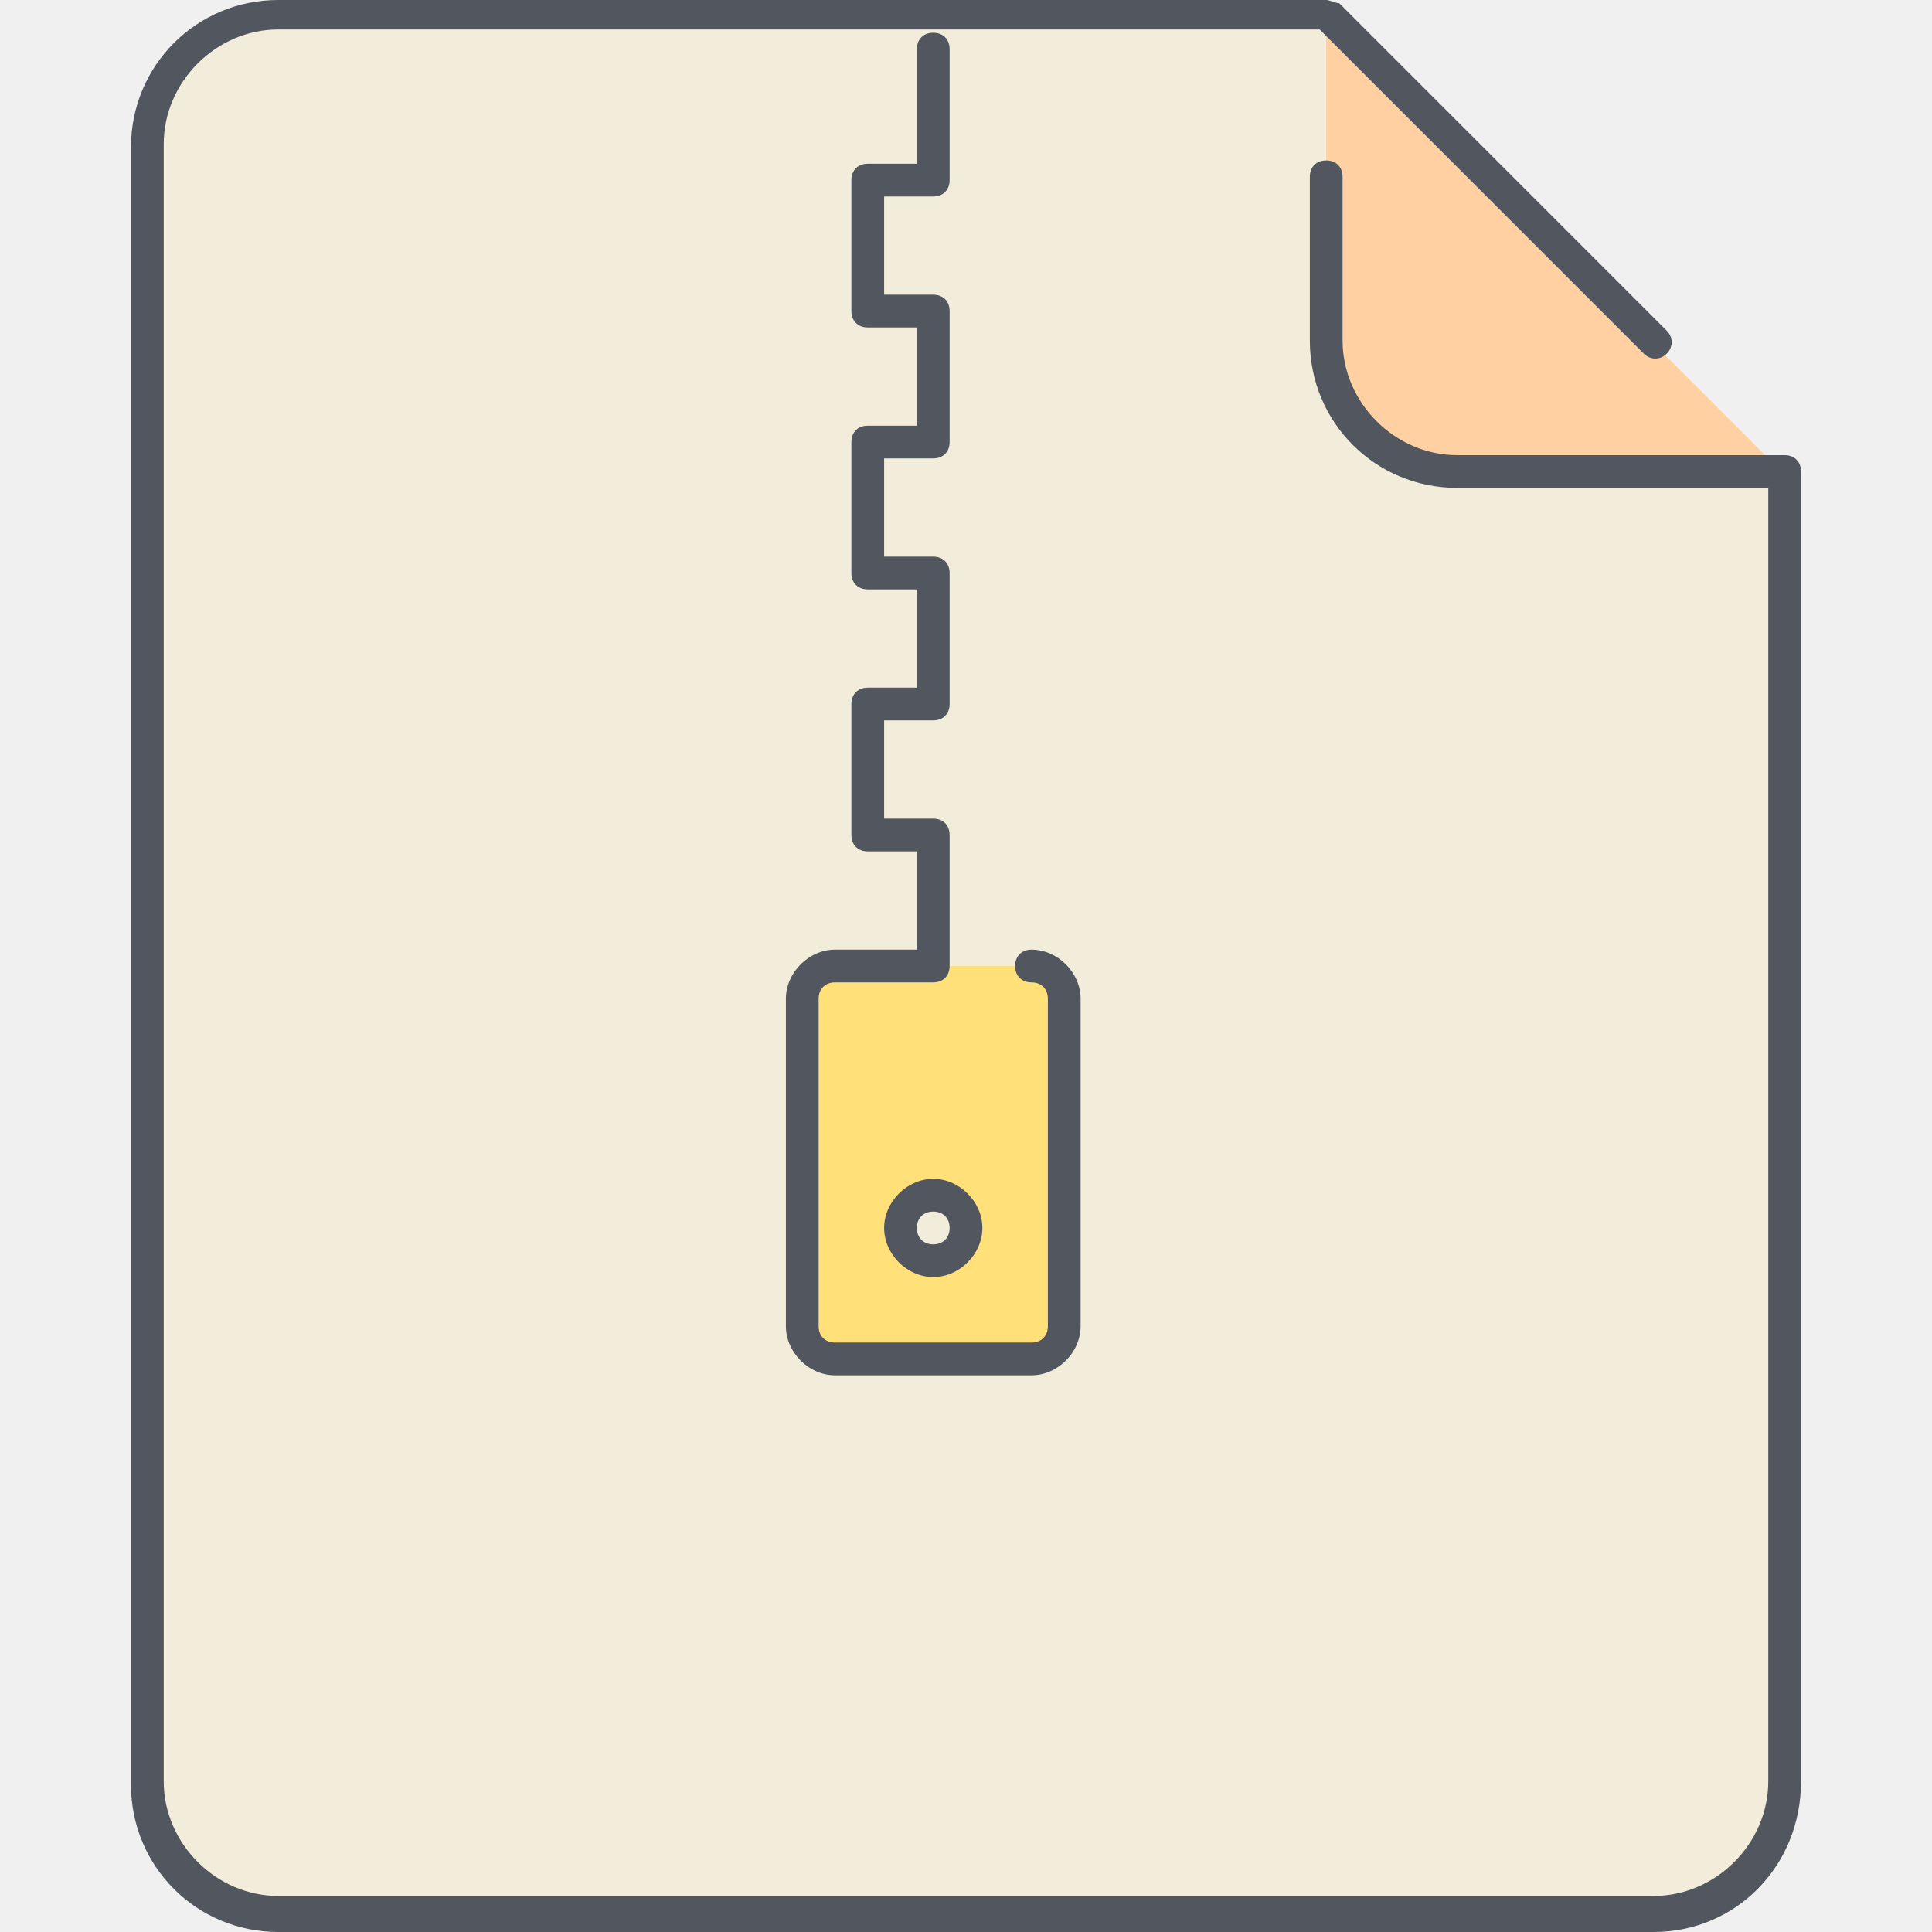
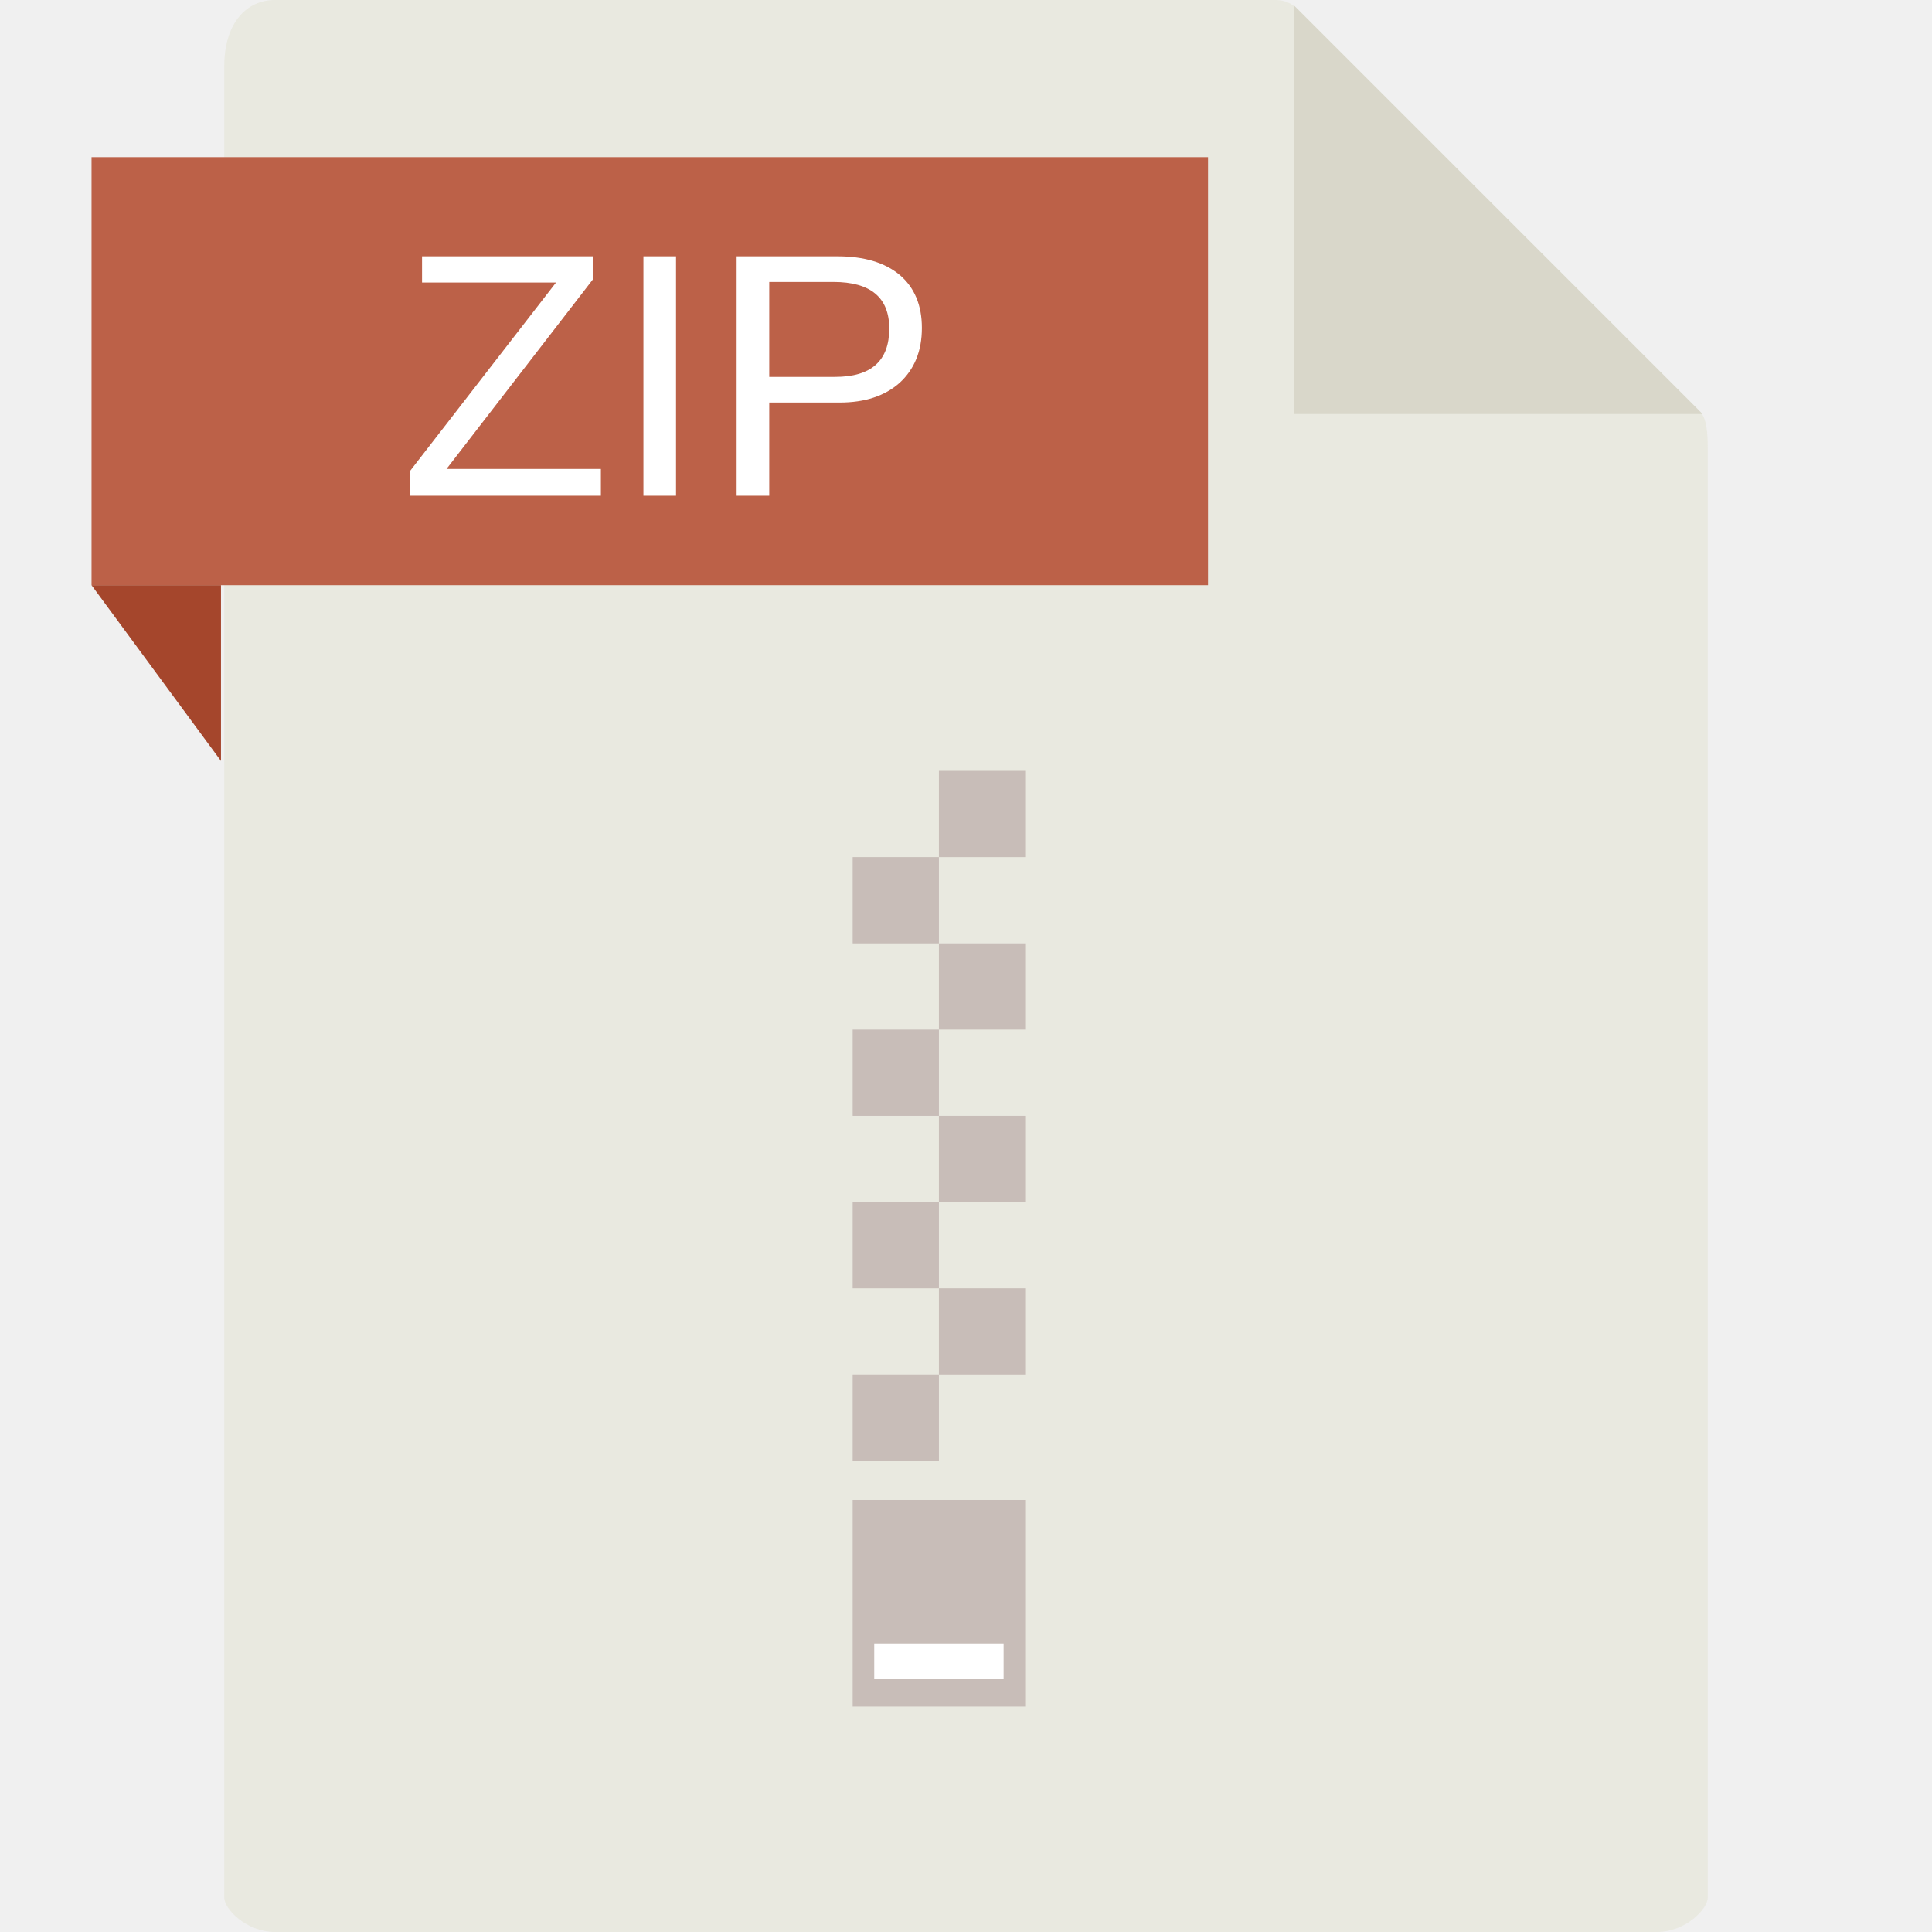
- <svg xmlns="http://www.w3.org/2000/svg" version="1.1" id="Layer_1" x="0px" y="0px" viewBox="0 0 503.467 503.467" style="enable-background:new 0 0 503.467 503.467;" xml:space="preserve">
-   <g transform="translate(5 1)">
-     <path style="fill:#F2EDDA;" d="M460.067,122.733v341.333c0,18.773-15.36,34.133-34.133,34.133h-358.4   c-18.773,0-34.133-15.36-34.133-34.133V37.4c0-18.773,15.36-34.133,34.133-34.133H340.6V88.6c0,18.773,15.36,34.133,34.133,34.133   H460.067z" />
-     <path style="fill:#FFD0A1;" d="M460.067,122.733h-85.333c-18.773,0-34.133-15.36-34.133-34.133V3.267L460.067,122.733z" />
-     <path style="fill:#FFE079;" d="M272.333,259.267V344.6c0,4.267-3.413,8.533-8.533,8.533h-51.2c-5.12,0-8.533-4.267-8.533-8.533   v-85.333c0-4.267,3.413-8.533,8.533-8.533h25.6h25.6C268.92,250.733,272.333,255,272.333,259.267z M238.2,327.533   c5.12,0,8.533-3.413,8.533-8.533c0-5.12-3.413-8.533-8.533-8.533s-8.533,3.413-8.533,8.533   C229.667,324.12,233.08,327.533,238.2,327.533z" />
+ <svg xmlns="http://www.w3.org/2000/svg" width="100%" height="100%" viewBox="0 0 56 56" version="1.1" xml:space="preserve" style="fill-rule:evenodd;clip-rule:evenodd;stroke-linejoin:round;stroke-miterlimit:2;">
+   <g>
+     <path d="M36.985,0L7.963,0C7.155,0 6.5,0.655 6.5,1.926L6.5,55C6.5,55.345 7.155,56 7.963,56L48.037,56C48.845,56 49.5,55.345 49.5,55L49.5,12.978C49.5,12.282 49.407,12.058 49.243,11.893L37.607,0.257C37.442,0.093 37.218,0 36.985,0Z" style="fill:rgb(233,233,224);fill-rule:nonzero;" />
+     <path d="M37.5,0.151L37.5,12L49.349,12L37.5,0.151Z" style="fill:rgb(217,215,202);fill-rule:nonzero;" />
+     <g transform="matrix(1.04306,0,0,1.01149,-1.26759,2.60369)">
+       <rect x="3.759" y="1.929" width="31.026" height="12.266" style="fill:rgb(188,97,72);" />
+     </g>
+     <g transform="matrix(1.01149,0,0,1.01149,-0.169466,-0.0523177)">
+       <path d="M2.791,16.821L6.5,16.821L6.5,21.858L2.791,16.821Z" style="fill:rgb(165,70,44);" />
+     </g>
+     <g transform="matrix(1.08068,0,0,1.08068,11.5578,14.3694)">
+       <text x="0px" y="0px" style="font-family:'ArialMT', 'Arial', sans-serif;font-size:9.336px;fill:white;">ZIP</text>
+     </g>
+     <g transform="matrix(0.124831,0,0,1.65044,22.1304,-35.3646)">
+       <rect x="20.706" y="45.569" width="20.027" height="1.515" style="fill:rgb(200,189,184);" />
+     </g>
+     <g transform="matrix(0.249662,0,0,3.95423,19.5457,-136.712)">
+       <rect x="20.706" y="45.569" width="20.027" height="1.515" style="fill:rgb(200,189,184);" />
+     </g>
+     <g transform="matrix(0.187246,0,0,0.678697,21.463,16.7116)">
+       <rect x="20.706" y="45.569" width="20.027" height="1.515" style="fill:white;" />
+     </g>
+     <g transform="matrix(0.124831,0,0,1.65044,24.6304,-37.8646)">
+       <rect x="20.706" y="45.569" width="20.027" height="1.515" style="fill:rgb(200,189,184);" />
+     </g>
+     <g transform="matrix(0.124831,0,0,1.65044,22.1304,-40.3646)">
+       <rect x="20.706" y="45.569" width="20.027" height="1.515" style="fill:rgb(200,189,184);" />
+     </g>
+     <g transform="matrix(0.124831,0,0,1.65044,24.6304,-42.8646)">
+       <rect x="20.706" y="45.569" width="20.027" height="1.515" style="fill:rgb(200,189,184);" />
+     </g>
+     <g transform="matrix(0.124831,0,0,1.65044,22.1304,-45.3646)">
+       <rect x="20.706" y="45.569" width="20.027" height="1.515" style="fill:rgb(200,189,184);" />
+     </g>
+     <g transform="matrix(0.124831,0,0,1.65044,24.6304,-47.8646)">
+       <rect x="20.706" y="45.569" width="20.027" height="1.515" style="fill:rgb(200,189,184);" />
+     </g>
+     <g transform="matrix(0.124831,0,0,1.65044,22.1304,-50.3646)">
+       <rect x="20.706" y="45.569" width="20.027" height="1.515" style="fill:rgb(200,189,184);" />
+     </g>
+     <g transform="matrix(0.124831,0,0,1.65044,24.6304,-52.8646)">
+       <rect x="20.706" y="45.569" width="20.027" height="1.515" style="fill:rgb(200,189,184);" />
+     </g>
  </g>
-   <path style="fill:#51565F;" d="M430.933,503.467h-358.4c-21.333,0-38.4-17.067-38.4-38.4V38.4C34.133,17.067,51.2,0,72.533,0H345.6  c0.853,0,2.56,0.853,3.413,0.853l85.333,85.333c1.707,1.707,1.707,4.267,0,5.973c-1.707,1.707-4.267,1.707-5.973,0l-84.48-84.48  H72.533c-16.213,0-29.867,13.653-29.867,29.867v426.667c0,16.213,13.653,29.867,29.867,29.867h358.4  c16.213,0,29.867-13.653,29.867-29.867V127.147h-81.067c-21.333,0-38.4-17.067-38.4-38.4V46.08c0-2.56,1.707-4.267,4.267-4.267  s4.267,1.707,4.267,4.267v42.667c0,16.213,13.653,29.867,29.867,29.867h85.333c2.56,0,4.267,1.707,4.267,4.267v341.333  C469.333,486.4,452.267,503.467,430.933,503.467z M268.8,358.4h-51.2c-6.827,0-12.8-5.973-12.8-12.8v-85.333  c0-6.827,5.973-12.8,12.8-12.8h21.333v-25.6h-12.8c-2.56,0-4.267-1.707-4.267-4.267v-34.133c0-2.56,1.707-4.267,4.267-4.267h12.8  v-25.6h-12.8c-2.56,0-4.267-1.707-4.267-4.267V115.2c0-2.56,1.707-4.267,4.267-4.267h12.8v-25.6h-12.8  c-2.56,0-4.267-1.707-4.267-4.267V46.933c0-2.56,1.707-4.267,4.267-4.267h12.8V12.8c0-2.56,1.707-4.267,4.267-4.267  s4.267,1.707,4.267,4.267c0,0.853,0,0.853,0,1.707v32.427c0,2.56-1.707,4.267-4.267,4.267h-12.8v25.6h12.8  c2.56,0,4.267,1.707,4.267,4.267V115.2c0,2.56-1.707,4.267-4.267,4.267h-12.8v25.6h12.8c2.56,0,4.267,1.707,4.267,4.267v34.133  c0,2.56-1.707,4.267-4.267,4.267h-12.8v25.6h12.8c2.56,0,4.267,1.707,4.267,4.267v34.133c0,2.56-1.707,4.267-4.267,4.267h-25.6  c-2.56,0-4.267,1.707-4.267,4.267V345.6c0,2.56,1.707,4.267,4.267,4.267h51.2c2.56,0,4.267-1.707,4.267-4.267v-85.333  c0-2.56-1.707-4.267-4.267-4.267s-4.267-1.707-4.267-4.267c0-2.56,1.707-4.267,4.267-4.267c6.827,0,12.8,5.973,12.8,12.8V345.6  C281.6,352.427,275.627,358.4,268.8,358.4z M243.2,332.8c-6.827,0-12.8-5.973-12.8-12.8c0-6.827,5.973-12.8,12.8-12.8  S256,313.173,256,320C256,326.827,250.027,332.8,243.2,332.8z M243.2,315.733c-2.56,0-4.267,1.707-4.267,4.267  c0,2.56,1.707,4.267,4.267,4.267s4.267-1.707,4.267-4.267C247.467,317.44,245.76,315.733,243.2,315.733z" />
-   <g>
- </g>
-   <g>
- </g>
-   <g>
- </g>
-   <g>
- </g>
-   <g>
- </g>
-   <g>
- </g>
-   <g>
- </g>
-   <g>
- </g>
-   <g>
- </g>
-   <g>
- </g>
-   <g>
- </g>
-   <g>
- </g>
-   <g>
- </g>
-   <g>
- </g>
-   <g>
- </g>
</svg>
